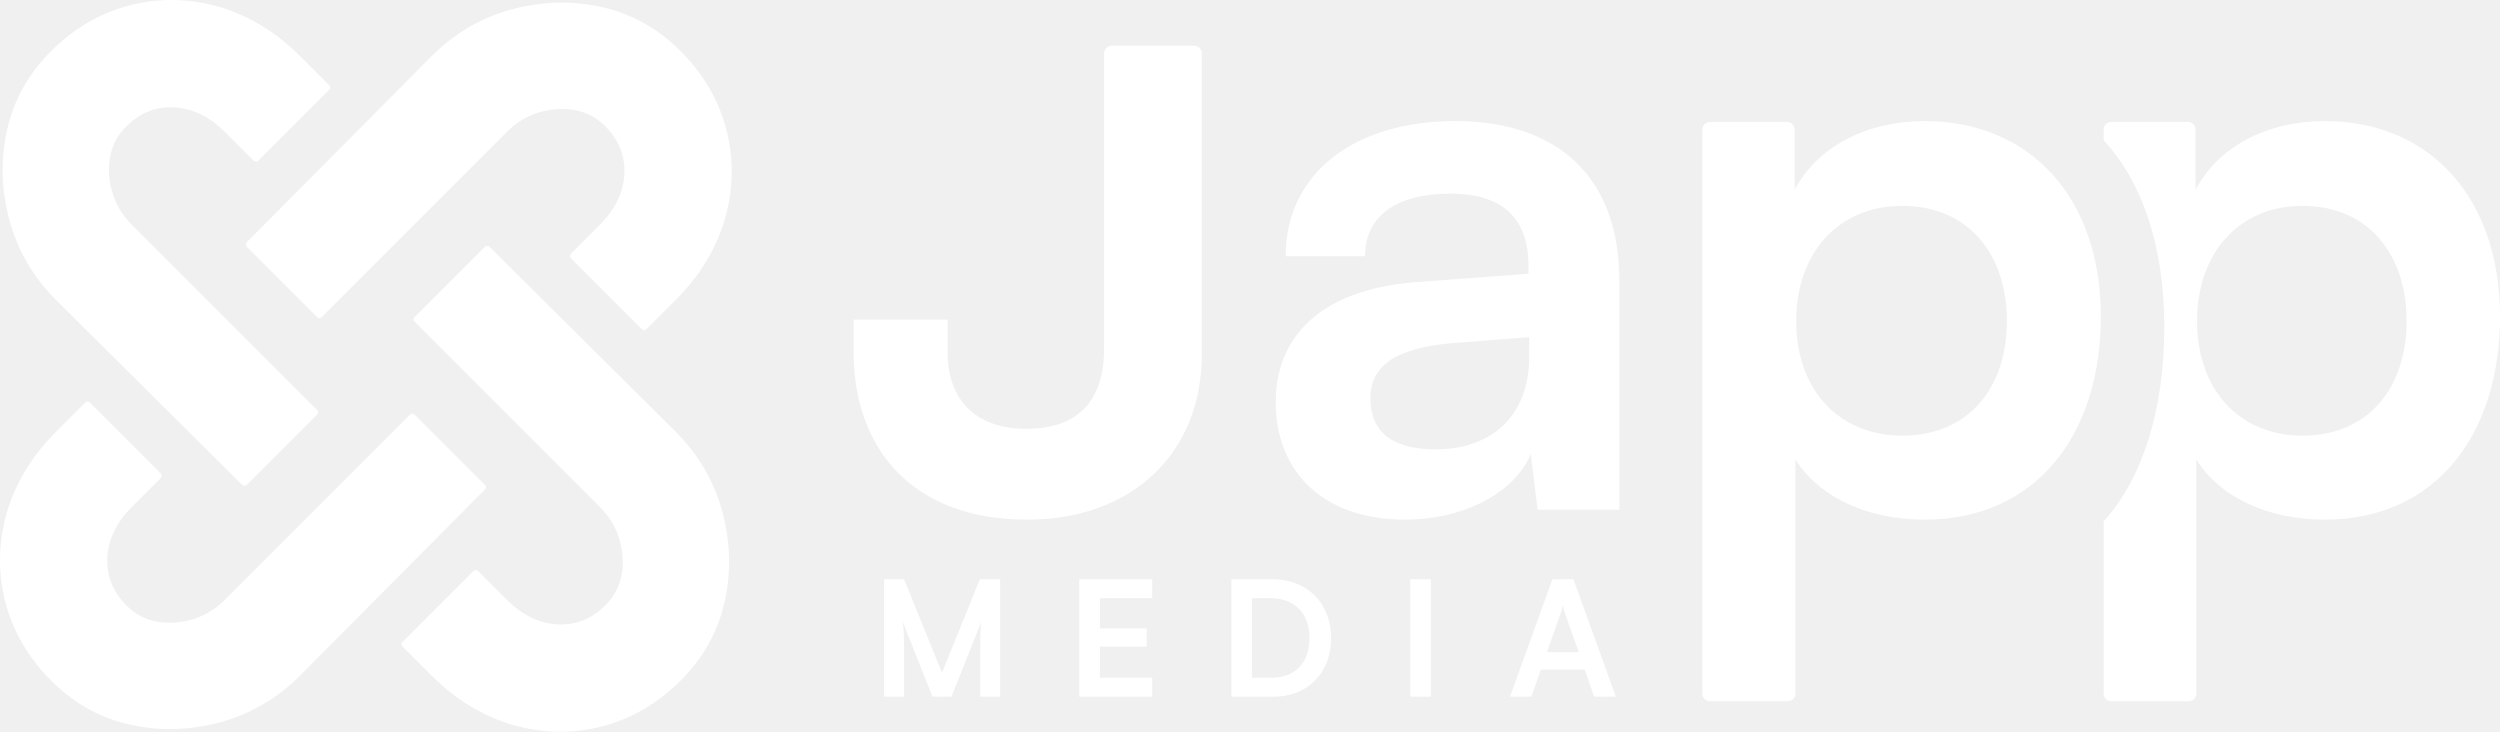
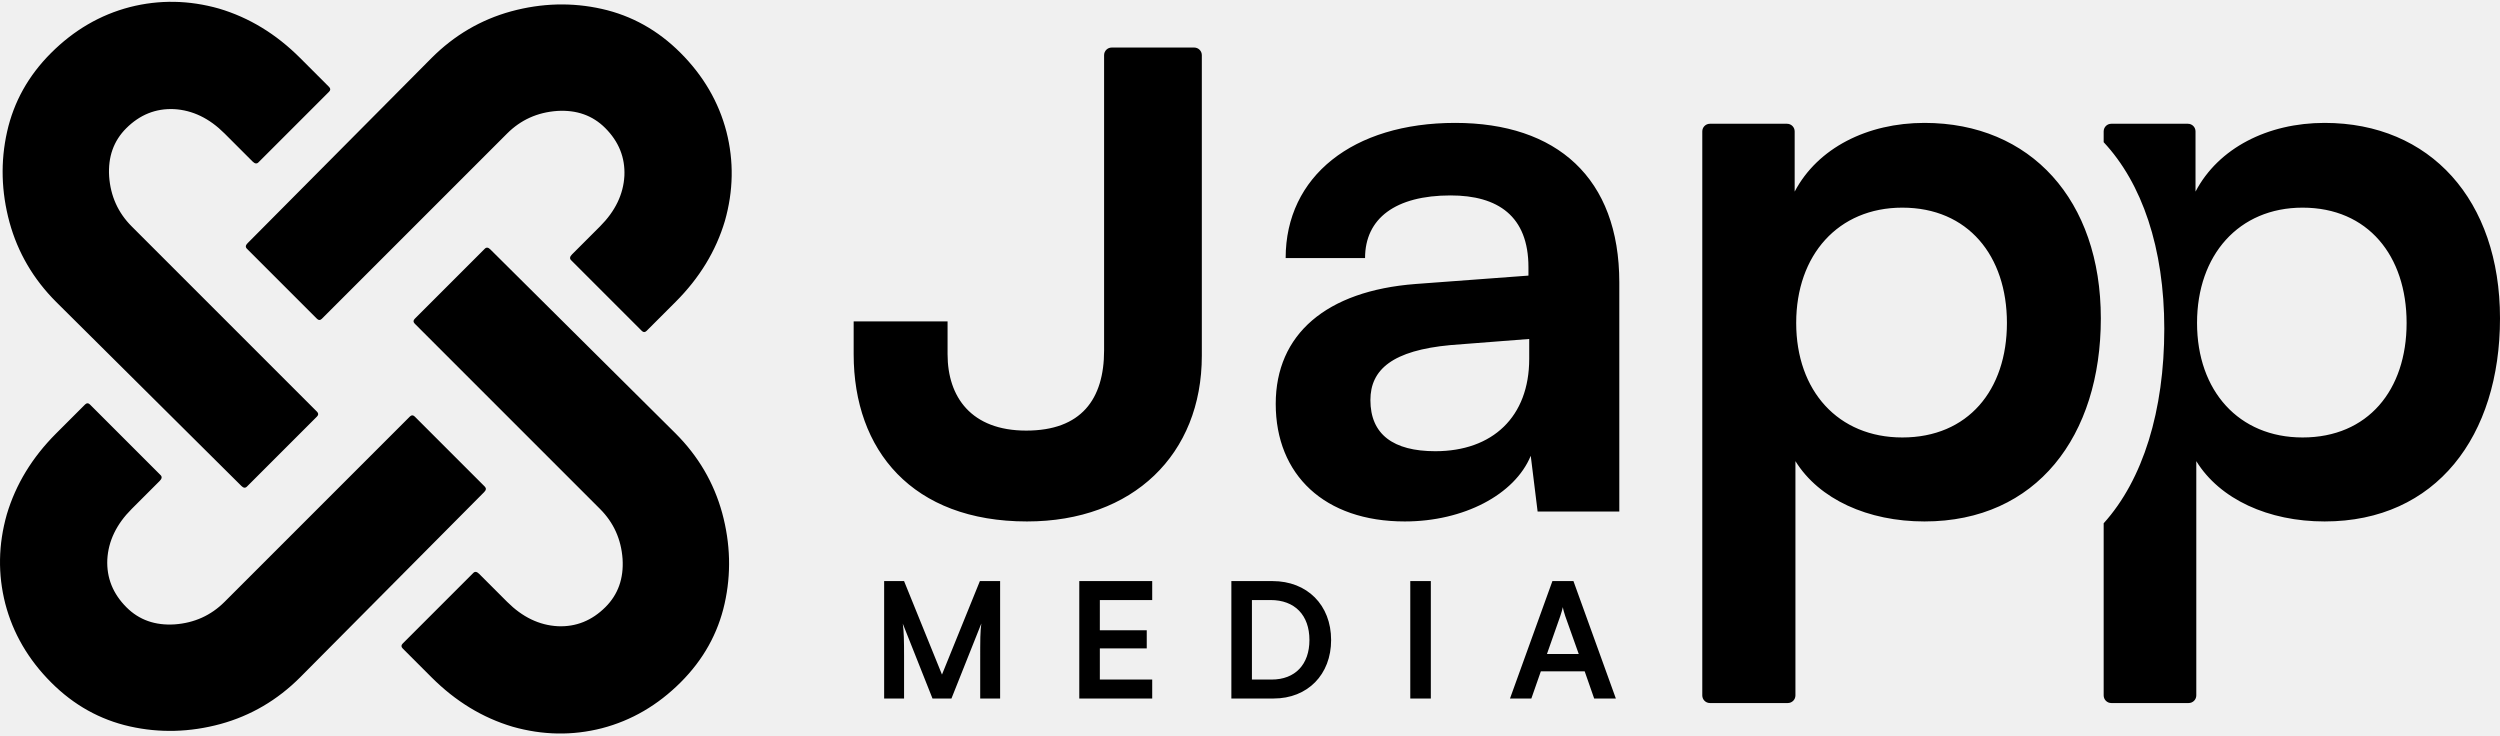
- <svg xmlns="http://www.w3.org/2000/svg" viewBox="0 0 164 48" fill="none">
-   <path fill-rule="evenodd" clip-rule="evenodd" d="M3.343 3.363C4.848 1.858 6.573 0.852 8.518 0.346C10.449 -0.147 12.4 -0.113 14.372 0.446C16.343 1.032 18.115 2.111 19.686 3.683L21.584 5.581C21.691 5.687 21.691 5.794 21.584 5.901L16.949 10.536C16.843 10.642 16.716 10.622 16.57 10.476L14.732 8.638C13.732 7.639 12.627 7.106 11.415 7.039C10.216 6.986 9.171 7.406 8.278 8.298C7.452 9.124 7.079 10.176 7.159 11.455C7.252 12.747 7.745 13.839 8.638 14.732L20.793 26.887C20.9 26.994 20.9 27.1 20.793 27.207L16.198 31.802C16.091 31.909 15.972 31.895 15.838 31.762L3.683 19.686C2.191 18.195 1.172 16.456 0.626 14.472C0.08 12.46 0.027 10.476 0.466 8.518C0.906 6.56 1.865 4.842 3.343 3.363ZM47.654 8.518C47.148 6.573 46.142 4.848 44.637 3.343C43.158 1.865 41.44 0.906 39.482 0.466C37.524 0.027 35.539 0.08 33.528 0.626C31.544 1.172 29.805 2.191 28.314 3.683L16.238 15.838C16.105 15.972 16.091 16.091 16.198 16.198L20.793 20.793C20.9 20.9 21.006 20.9 21.113 20.793L33.269 8.638C34.161 7.745 35.253 7.252 36.545 7.159C37.824 7.079 38.876 7.452 39.702 8.278C40.594 9.171 41.014 10.216 40.961 11.415C40.894 12.627 40.361 13.732 39.362 14.732L37.524 16.57C37.378 16.716 37.358 16.843 37.464 16.949L42.099 21.584C42.206 21.691 42.313 21.691 42.419 21.584L44.317 19.686C45.889 18.115 46.968 16.343 47.554 14.372C48.113 12.4 48.147 10.449 47.654 8.518ZM39.482 47.654C41.427 47.148 43.152 46.142 44.657 44.637C46.135 43.158 47.094 41.44 47.534 39.482C47.973 37.524 47.92 35.539 47.374 33.528C46.828 31.544 45.809 29.805 44.317 28.314L32.162 16.238C32.028 16.105 31.909 16.091 31.802 16.198L27.207 20.793C27.1 20.9 27.1 21.006 27.207 21.113L39.362 33.269C40.255 34.161 40.748 35.253 40.841 36.545C40.921 37.824 40.548 38.876 39.722 39.702C38.83 40.594 37.784 41.014 36.585 40.961C35.373 40.894 34.267 40.361 33.269 39.362L31.43 37.524C31.284 37.378 31.157 37.358 31.051 37.464L26.416 42.099C26.309 42.206 26.309 42.313 26.416 42.419L28.314 44.317C29.885 45.889 31.657 46.968 33.628 47.554C35.599 48.113 37.551 48.147 39.482 47.654ZM0.346 39.482C0.852 41.427 1.858 43.152 3.363 44.657C4.842 46.135 6.56 47.094 8.518 47.534C10.476 47.973 12.46 47.92 14.472 47.374C16.456 46.828 18.195 45.809 19.686 44.317L31.762 32.162C31.895 32.028 31.909 31.909 31.802 31.802L27.207 27.207C27.1 27.1 26.994 27.1 26.887 27.207L14.732 39.362C13.839 40.255 12.747 40.748 11.455 40.841C10.176 40.921 9.124 40.548 8.298 39.722C7.406 38.83 6.986 37.784 7.039 36.585C7.106 35.373 7.639 34.267 8.638 33.269L10.476 31.43C10.622 31.284 10.642 31.157 10.536 31.051L5.901 26.416C5.794 26.309 5.687 26.309 5.581 26.416L3.683 28.314C2.111 29.885 1.032 31.657 0.446 33.628C-0.113 35.599 -0.147 37.551 0.346 39.482ZM111.67 45.5C111.67 45.776 111.894 46 112.17 46H117.28C117.557 46 117.78 45.776 117.78 45.5V30.131C119.333 32.636 122.539 34.088 126.245 34.088C133.608 34.088 137.815 28.479 137.815 20.765C137.815 13.002 133.207 7.943 126.245 7.943C122.489 7.943 119.233 9.596 117.73 12.451V8.5C117.73 8.224 117.506 8 117.23 8H112.17C111.894 8 111.67 8.224 111.67 8.5V45.5ZM124.793 28.579C120.585 28.579 117.83 25.523 117.83 21.066C117.83 16.608 120.585 13.503 124.793 13.503C129.1 13.503 131.654 16.658 131.654 21.066C131.654 25.473 129.1 28.579 124.793 28.579ZM138 34.208V45.5C138 45.776 138.224 46 138.5 46H143.577C143.853 46 144.077 45.776 144.077 45.5V30.131C145.621 32.636 148.808 34.088 152.494 34.088C159.816 34.088 164 28.479 164 20.765C164 13.002 159.418 7.943 152.494 7.943C148.759 7.943 145.521 9.596 144.027 12.451V8.5C144.027 8.224 143.803 8 143.527 8H138.5C138.224 8 138 8.224 138 8.5V9.209C140.517 11.9 141.978 16.15 141.978 21.444C141.978 26.82 140.585 31.347 138 34.208ZM151.05 28.579C146.866 28.579 144.126 25.523 144.126 21.066C144.126 16.608 146.866 13.503 151.05 13.503C155.333 13.503 157.874 16.658 157.874 21.066C157.874 25.473 155.333 28.579 151.05 28.579ZM83.688 26.375C83.688 31.033 86.893 34.088 92.152 34.088C96.009 34.088 99.365 32.335 100.417 29.781L100.867 33.437H106.227V18.411C106.227 11.549 102.12 7.943 95.458 7.943C88.746 7.943 84.339 11.449 84.339 16.808H89.548C89.548 14.204 91.551 12.701 95.157 12.701C98.263 12.701 100.266 14.054 100.266 17.41V17.96L92.853 18.511C86.993 18.962 83.688 21.817 83.688 26.375ZM100.316 23.42C100.316 27.227 97.912 29.48 94.156 29.48C91.401 29.48 89.898 28.378 89.898 26.125C89.898 24.121 91.351 22.869 95.157 22.518L100.316 22.118V23.42ZM56 23.119V20.966H62.161V23.119C62.161 25.924 63.713 28.128 67.32 28.128C70.926 28.128 72.428 26.075 72.428 22.869V3.5C72.428 3.224 72.652 3 72.928 3H75.634H78.34C78.616 3 78.84 3.224 78.84 3.5V23.22C78.84 29.681 74.332 34.088 67.37 34.088C59.857 34.088 56 29.43 56 23.119ZM58 45.703H59.307V42.942C59.307 41.983 59.296 41.256 59.222 40.792L61.172 45.703H62.415L64.375 40.782C64.301 41.33 64.301 41.783 64.301 43.332V45.703H65.608V38H64.28L61.794 44.133L59.307 38H58V45.703ZM75.585 45.703H70.801V38H75.585V39.243H72.15V41.224H75.227V42.415H72.15V44.459H75.585V45.703ZM80.778 45.703H83.549C85.783 45.703 87.321 44.133 87.321 41.867C87.321 39.57 85.751 38 83.475 38H80.778V45.703ZM82.126 39.243H83.349C84.94 39.243 85.899 40.234 85.899 41.867C85.899 43.469 84.961 44.459 83.422 44.459H82.126V39.243ZM93.863 38V45.703H92.514V38H93.863ZM99.056 45.703H100.457L101.079 43.922H103.956L104.577 45.703H106L103.218 38H101.838L99.056 45.703ZM101.479 42.784L102.354 40.297C102.428 40.086 102.491 39.855 102.523 39.707C102.543 39.862 102.615 40.089 102.677 40.286L102.681 40.297L103.566 42.784H101.479Z" fill="white" style="fill:white;fill-opacity:1;" />
+ <svg xmlns="http://www.w3.org/2000/svg" viewBox="0 0 1200 353" fill="none">
+   <path fill-rule="evenodd" clip-rule="evenodd" d="M24.462 25.479C35.475 14.466 48.096 7.108 62.326 3.404C76.458 -0.202 90.736 0.042 105.16 4.135C119.584 8.424 132.547 16.318 144.047 27.818L157.935 41.706C158.715 42.486 158.715 43.266 157.935 44.046L124.019 77.962C123.239 78.742 122.313 78.596 121.241 77.523L107.791 64.074C100.482 56.764 92.393 52.866 83.524 52.379C74.752 51.989 67.101 55.059 60.572 61.589C54.529 67.631 51.8 75.331 52.385 84.687C53.067 94.141 56.673 102.132 63.203 108.662L152.146 197.605C152.926 198.385 152.926 199.165 152.146 199.944L118.522 233.569C117.742 234.348 116.865 234.251 115.89 233.276L26.947 144.918C16.032 134.002 8.576 121.284 4.58 106.762C0.584 92.045 0.194 77.523 3.411 63.197C6.627 48.87 13.644 36.297 24.462 25.479ZM348.686 63.197C344.983 48.967 337.624 36.346 326.611 25.333C315.793 14.515 303.22 7.498 288.894 4.281C274.567 1.065 260.045 1.455 245.329 5.451C230.807 9.447 218.088 16.903 207.173 27.818L118.814 116.761C117.84 117.736 117.742 118.613 118.522 119.393L152.146 153.017C152.926 153.797 153.705 153.797 154.485 153.017L243.428 64.074C249.958 57.544 257.95 53.938 267.404 53.256C276.76 52.671 284.459 55.4 290.502 61.442C297.032 67.972 300.102 75.623 299.712 84.394C299.225 93.263 295.326 101.353 288.017 108.662L274.567 122.112C273.495 123.184 273.349 124.11 274.128 124.89L308.045 158.806C308.825 159.586 309.604 159.586 310.384 158.806L324.272 144.918C335.773 133.417 343.667 120.455 347.955 106.031C352.049 91.607 352.292 77.329 348.686 63.197ZM288.894 349.557C303.123 345.854 315.744 338.495 326.757 327.482C337.576 316.664 344.593 304.091 347.809 289.765C351.025 275.438 350.635 260.916 346.639 246.2C342.644 231.678 335.188 218.959 324.272 208.043L235.329 119.685C234.354 118.711 233.477 118.613 232.698 119.393L199.074 153.017C198.294 153.797 198.294 154.576 199.074 155.356L288.017 244.299C294.546 250.829 298.153 258.821 298.835 268.274C299.42 277.631 296.691 285.33 290.648 291.373C284.118 297.903 276.467 300.973 267.696 300.583C258.827 300.096 250.738 296.197 243.428 288.887L229.978 275.438C228.906 274.366 227.98 274.22 227.201 274.999L193.284 308.916C192.505 309.695 192.505 310.475 193.284 311.255L207.173 325.143C218.673 336.643 231.635 344.538 246.06 348.826C260.484 352.919 274.762 353.163 288.894 349.557ZM2.533 289.765C6.237 303.994 13.595 316.615 24.608 327.628C35.426 338.447 47.999 345.464 62.326 348.68C76.653 351.896 91.174 351.506 105.891 347.51C120.413 343.514 133.131 336.059 144.047 325.143L232.405 236.2C233.38 235.225 233.477 234.348 232.698 233.569L199.074 199.944C198.294 199.165 197.514 199.165 196.734 199.944L107.791 288.887C101.262 295.417 93.27 299.023 83.816 299.706C74.46 300.29 66.76 297.562 60.718 291.519C54.188 284.989 51.118 277.338 51.508 268.567C51.995 259.698 55.893 251.609 63.203 244.299L76.653 230.849C77.725 229.777 77.871 228.851 77.091 228.072L43.175 194.155C42.395 193.376 41.615 193.376 40.836 194.155L26.947 208.043C15.447 219.544 7.553 232.506 3.264 246.93C-0.829 261.355 -1.073 275.633 2.533 289.765ZM817.096 333.798C817.096 335.818 818.734 337.456 820.755 337.456H858.149C860.17 337.456 861.808 335.818 861.808 333.798V221.345C873.169 239.67 896.624 250.298 923.744 250.298C977.618 250.298 1008.4 209.251 1008.4 152.812C1008.4 96.006 974.686 58.991 923.744 58.991C896.258 58.991 872.436 71.085 861.441 91.975V63.066C861.441 61.045 859.803 59.407 857.783 59.407H820.755C818.734 59.407 817.096 61.045 817.096 63.066V333.798ZM913.116 209.984C882.331 209.984 862.174 187.628 862.174 155.011C862.174 122.393 882.331 99.671 913.116 99.671C944.634 99.671 963.325 122.76 963.325 155.011C963.325 187.262 944.634 209.984 913.116 209.984ZM1009.76 251.176V333.798C1009.76 335.818 1011.39 337.456 1013.41 337.456H1050.56C1052.58 337.456 1054.22 335.818 1054.22 333.798V221.345C1065.52 239.67 1088.84 250.298 1115.81 250.298C1169.39 250.298 1200 209.251 1200 152.812C1200 96.006 1166.47 58.991 1115.81 58.991C1088.48 58.991 1064.79 71.085 1053.85 91.975V63.066C1053.85 61.045 1052.22 59.407 1050.2 59.407H1013.41C1011.39 59.407 1009.76 61.045 1009.76 63.066V68.251C1028.17 87.942 1038.86 119.04 1038.86 157.778C1038.86 197.114 1028.67 230.242 1009.76 251.176ZM1105.24 209.984C1074.63 209.984 1054.58 187.628 1054.58 155.011C1054.58 122.393 1074.63 99.671 1105.24 99.671C1136.59 99.671 1155.17 122.76 1155.17 155.011C1155.17 187.262 1136.59 209.984 1105.24 209.984ZM612.348 193.859C612.348 227.942 635.804 250.298 674.285 250.298C702.505 250.298 727.059 237.471 734.756 218.78L738.054 245.534H777.268V135.587C777.268 85.378 747.216 58.991 698.473 58.991C649.364 58.991 617.113 84.645 617.113 123.859H655.228C655.228 104.802 669.887 93.807 696.274 93.807C718.997 93.807 733.656 103.702 733.656 128.257V132.289L679.416 136.32C636.537 139.618 612.348 160.508 612.348 193.859ZM734.023 172.236C734.023 200.089 716.431 216.581 688.945 216.581C668.788 216.581 657.793 208.518 657.793 192.026C657.793 177.367 668.421 168.205 696.274 165.639L734.023 162.707V172.236ZM409.756 170.037V154.278H454.834V170.037C454.834 190.56 466.195 206.686 492.583 206.686C518.97 206.686 529.964 191.66 529.964 168.204V26.481C529.964 24.46 531.602 22.822 533.623 22.822H553.42H573.216C575.237 22.822 576.875 24.46 576.875 26.481V170.77C576.875 218.047 543.891 250.298 492.949 250.298C437.976 250.298 409.756 216.214 409.756 170.037ZM424.39 335.283H433.951V315.081C433.951 308.065 433.874 302.745 433.334 299.352L447.599 335.283H456.697L471.038 299.275C470.498 303.285 470.498 306.6 470.498 317.934V335.283H480.059V278.92H470.344L452.148 323.794L433.951 278.92H424.39V335.283ZM553.061 335.283H518.055V278.92H553.061V288.018H527.925V302.514H550.439V311.226H527.925V326.184H553.061V335.283ZM591.056 335.283H611.334C627.68 335.283 638.937 323.794 638.937 307.217C638.937 290.408 627.449 278.92 610.794 278.92H591.056V335.283ZM600.925 288.018H609.869C621.512 288.018 628.528 295.266 628.528 307.217C628.528 318.937 621.666 326.184 610.409 326.184H600.925V288.018ZM686.802 278.92V335.283H676.933V278.92H686.802ZM724.798 335.283H735.053L739.602 322.252H760.652L765.201 335.283H775.61L755.254 278.92H745.154L724.798 335.283ZM742.532 313.925L748.932 295.728C749.472 294.186 749.934 292.49 750.166 291.411C750.317 292.546 750.84 294.2 751.296 295.646L751.322 295.728L757.799 313.925H742.532Z" fill="currentColor" />
</svg>
